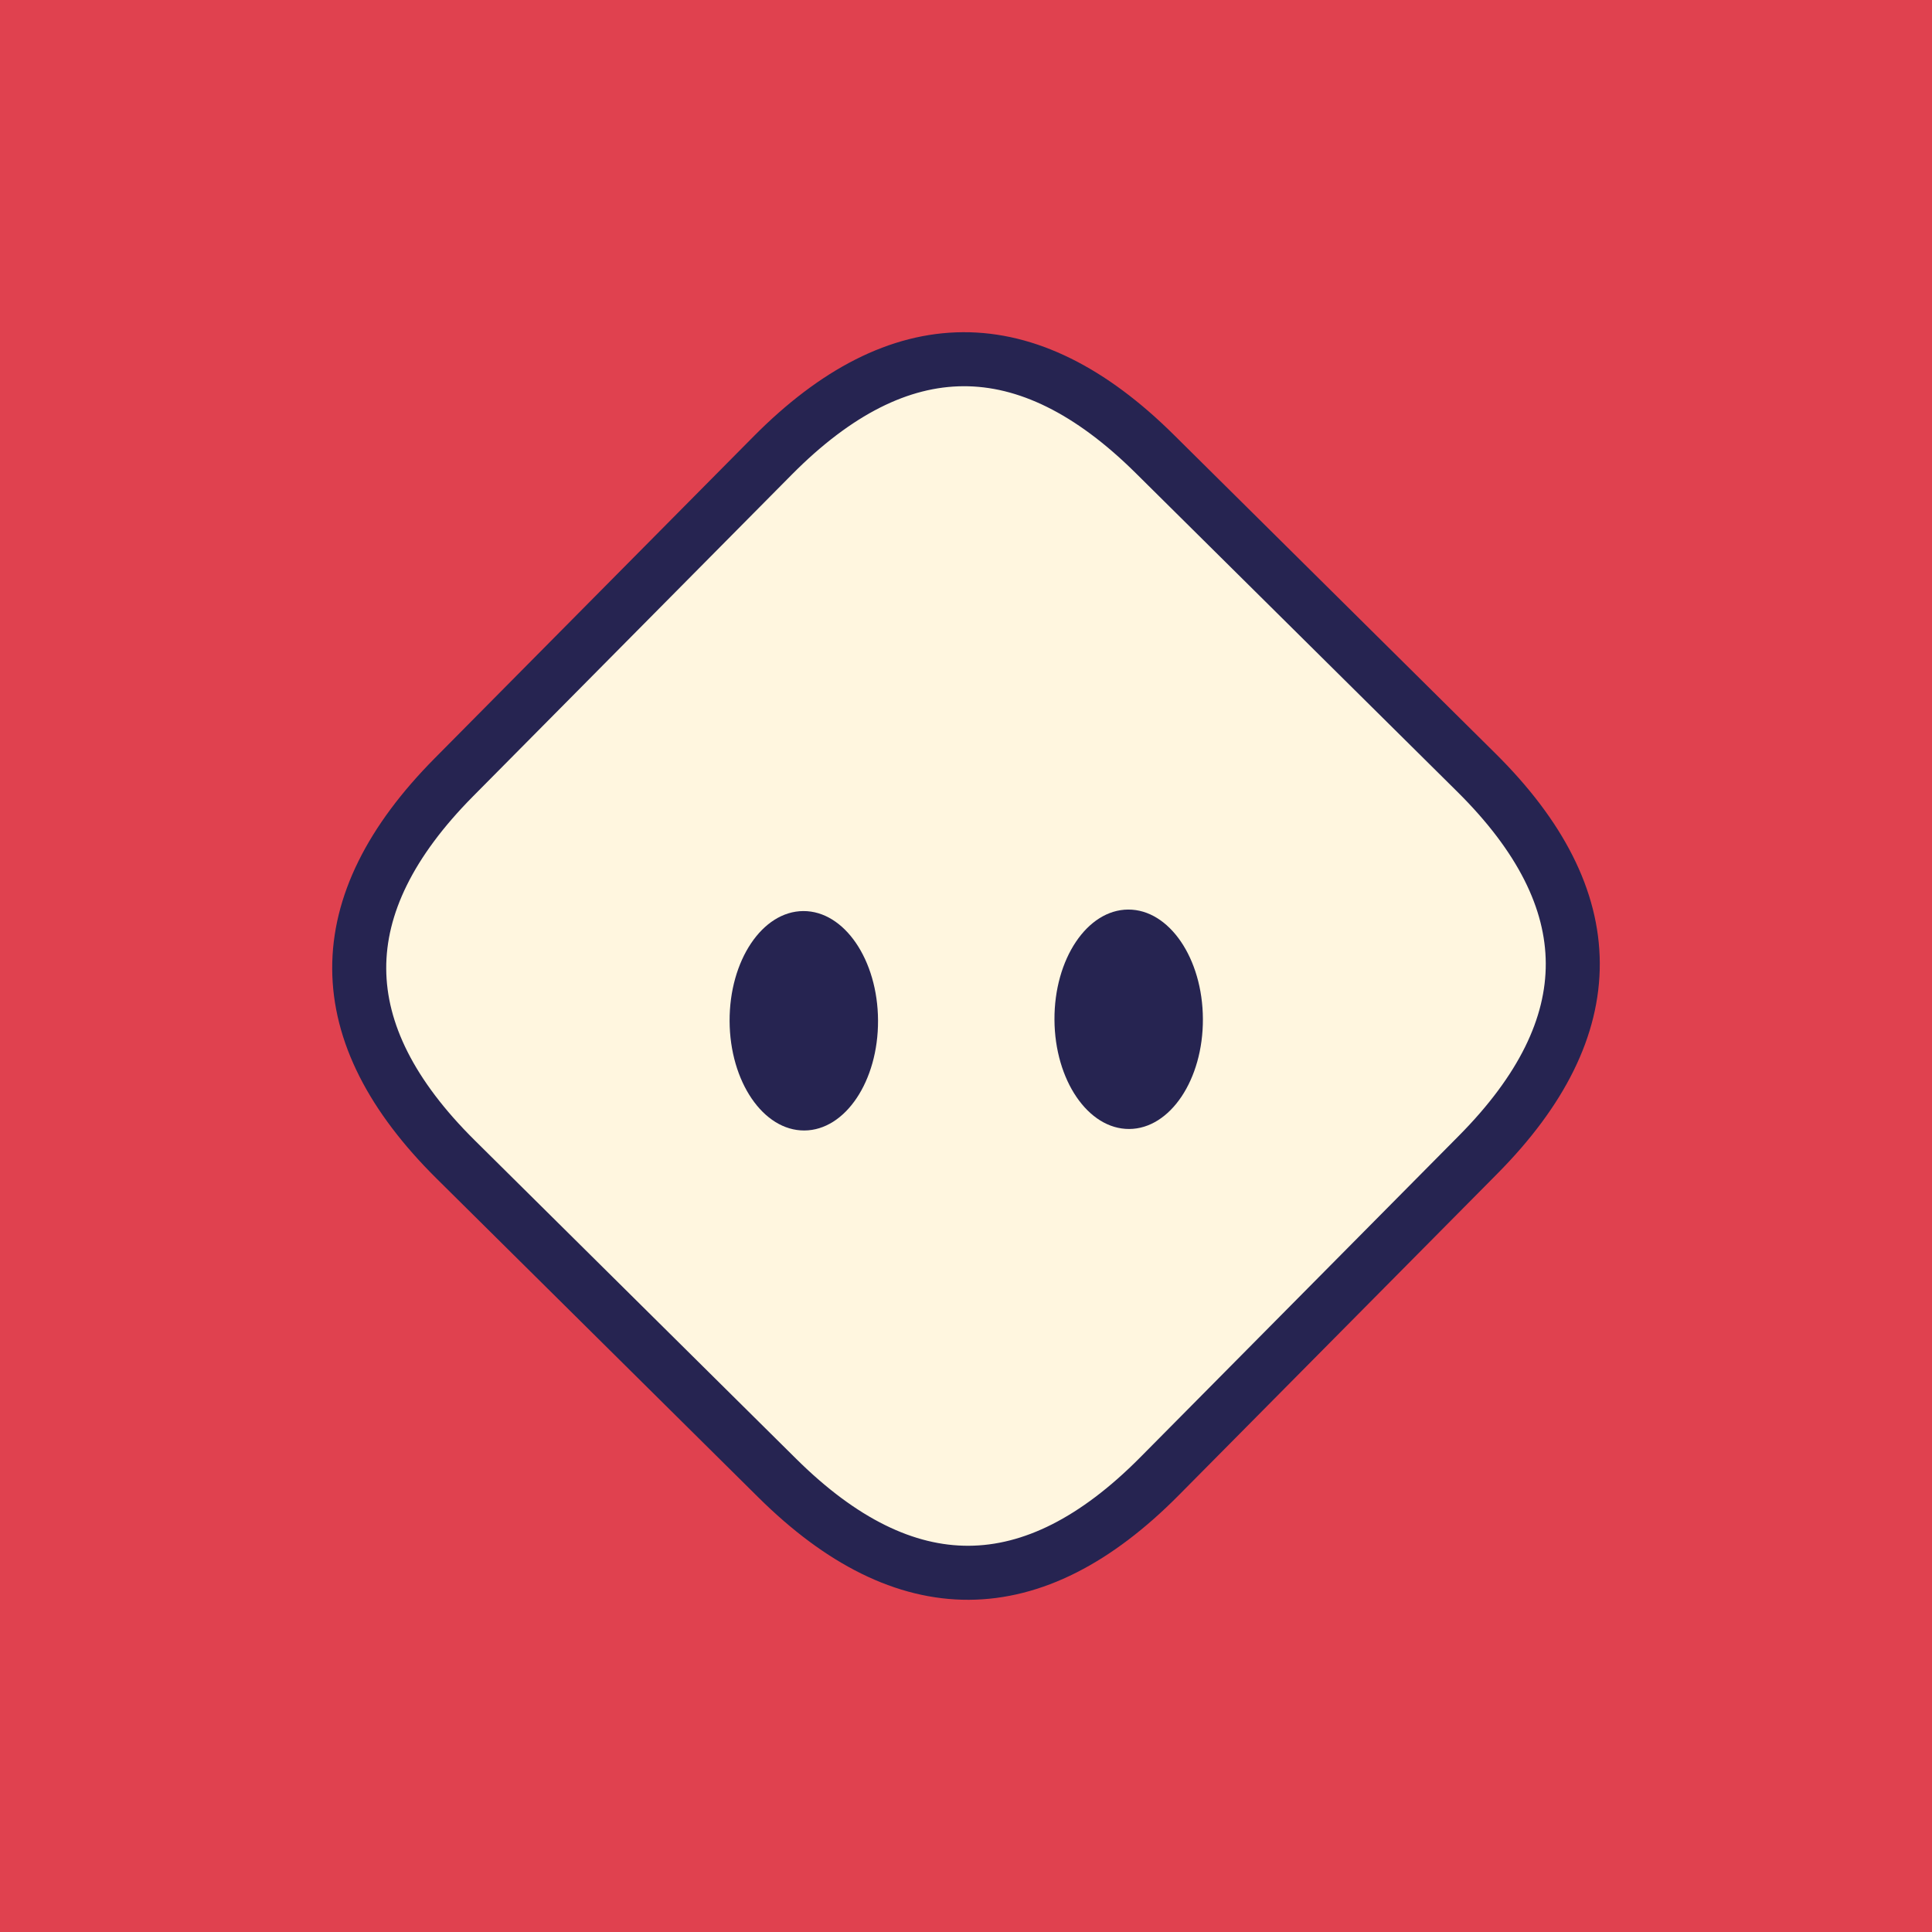
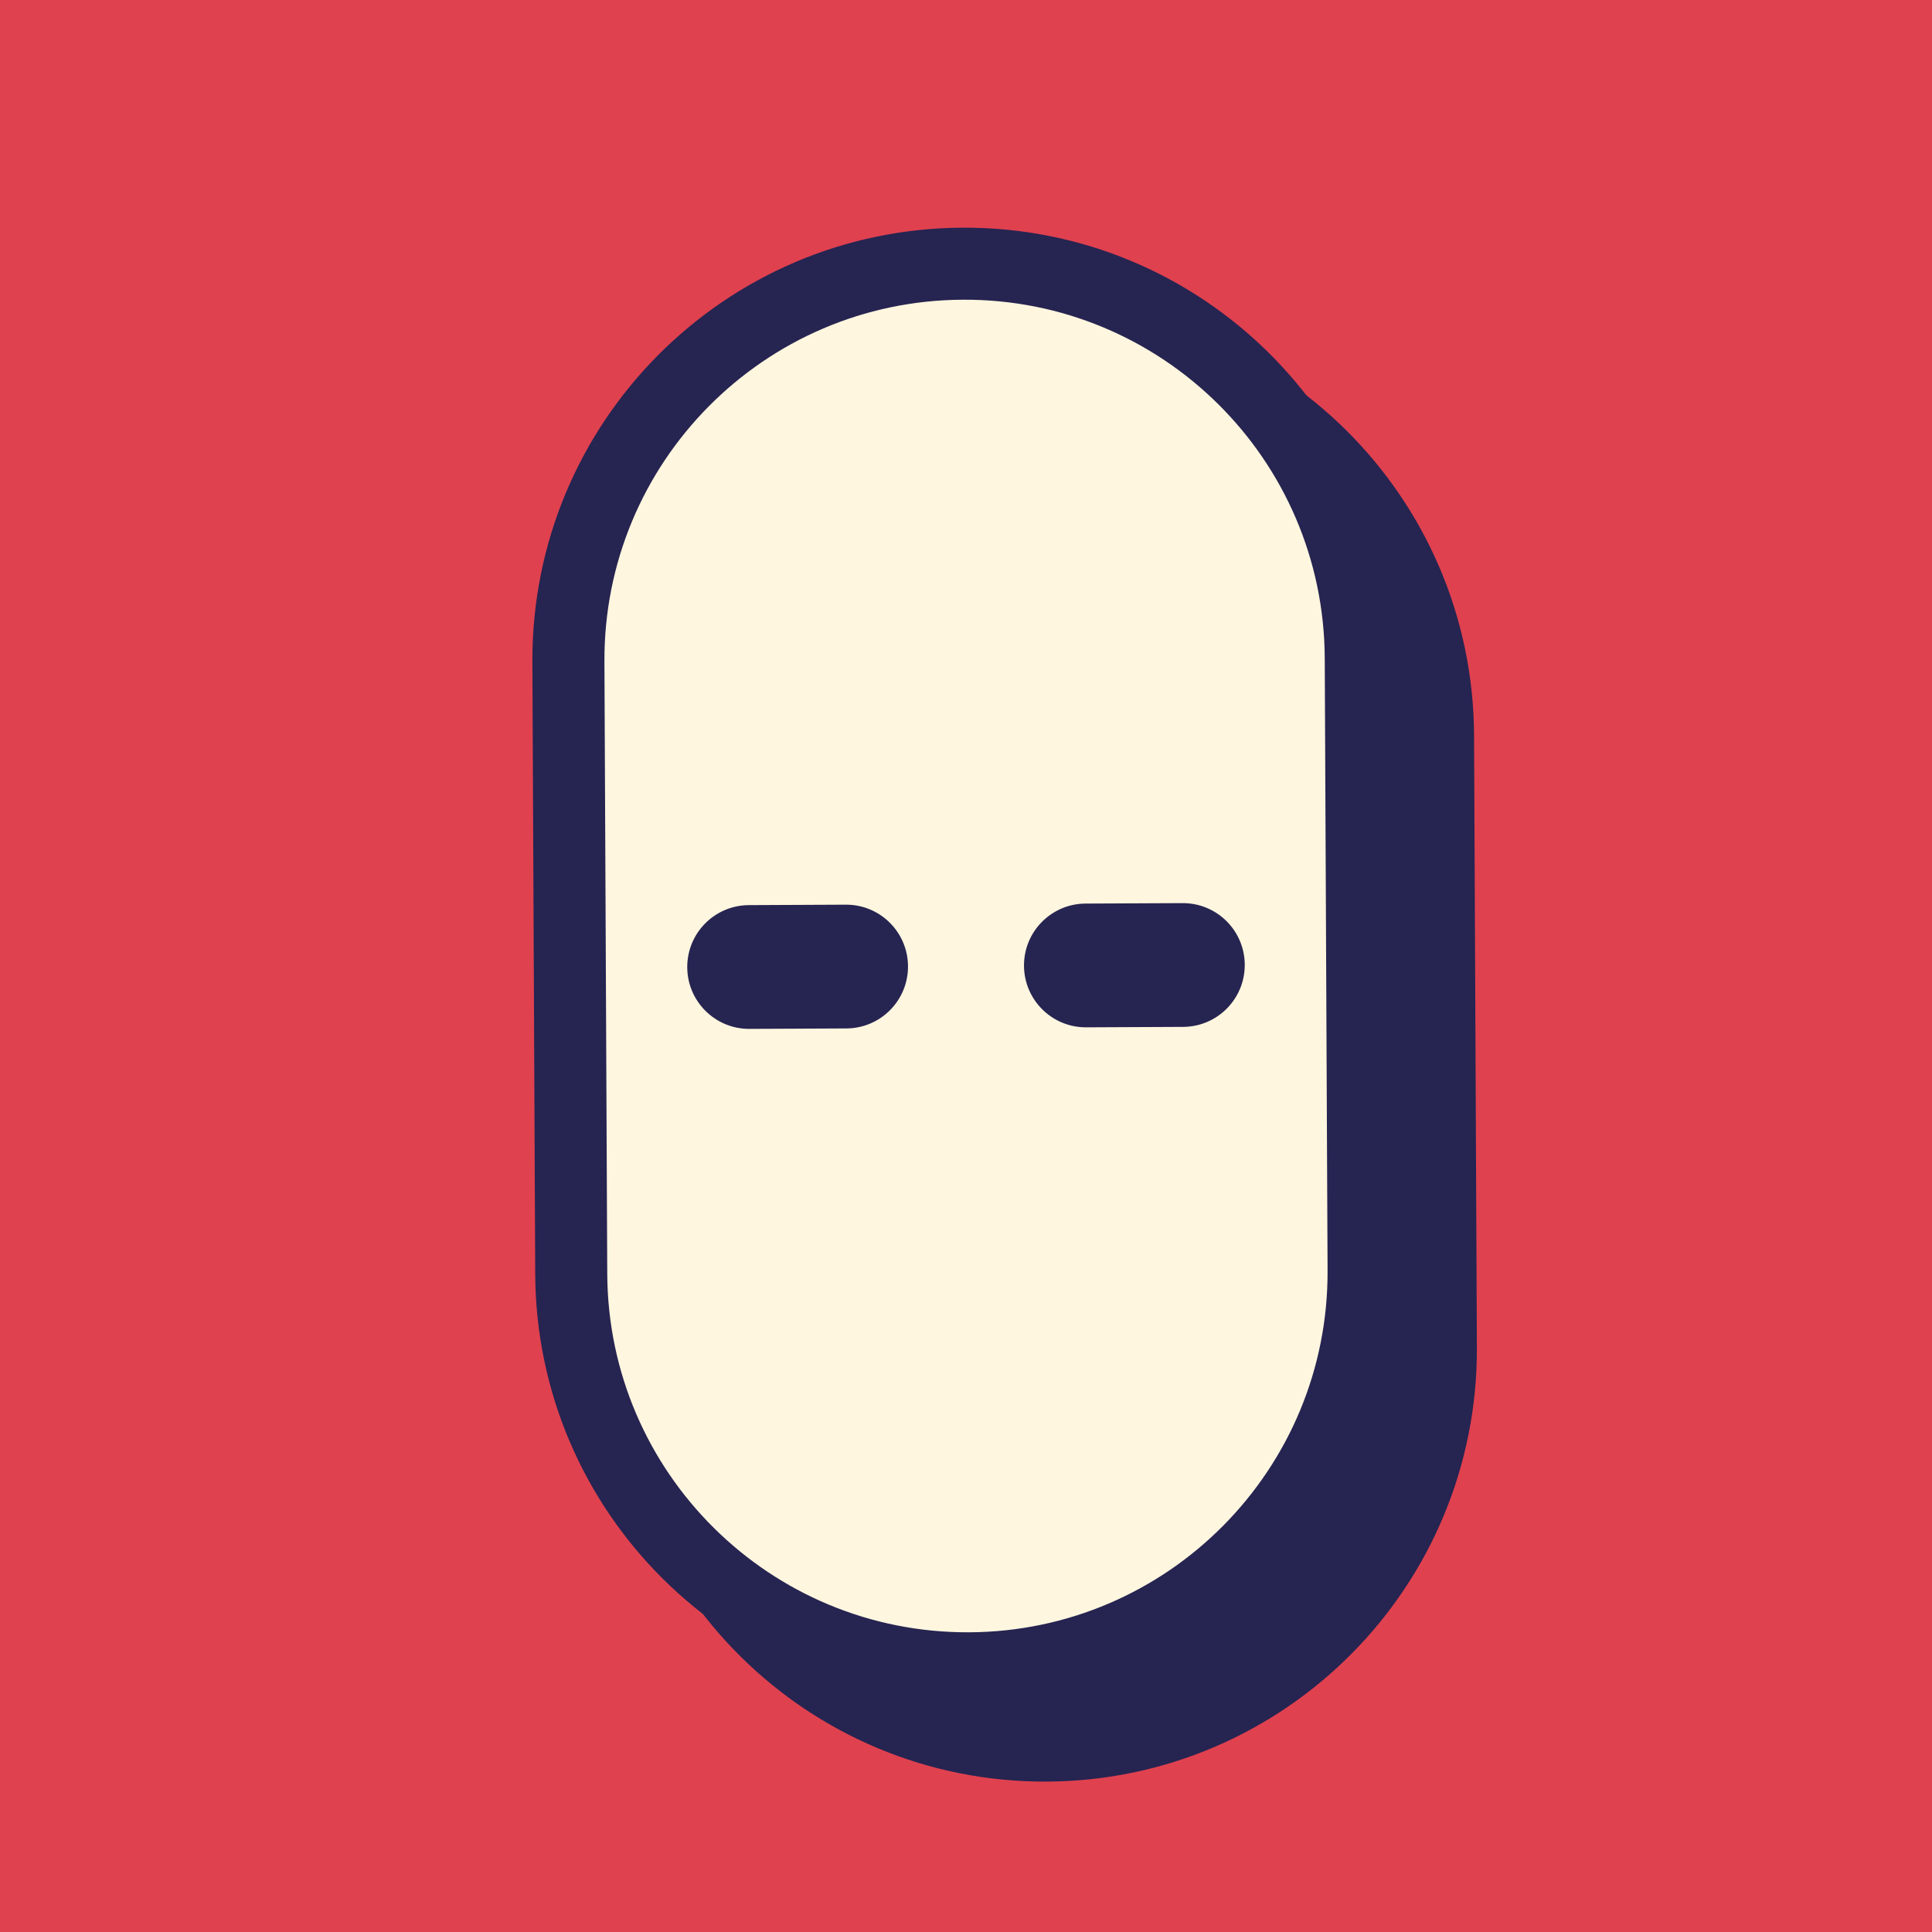
<svg xmlns="http://www.w3.org/2000/svg" width="100" height="100" viewBox="0 0 100 100" preserveAspectRatio="xMidYMid slice" fill="none" shape-rendering="auto" aria-hidden="true">
  <defs>
-     <g id="eyes-tall-a1d167b2">
+     <g id="eyes-bars-a1d167b2">
      <g class="dbga-eye">
-         <ellipse cx="8" cy="8" rx="4.6" ry="6.8" fill="#262451" />
+         <rect x="1.4" y="4.3" width="13.2" height="7.4" fill="#262451" rx="3.7" />
      </g>
    </g>
    <g id="spacing-snug-a1d167b2">
-       <use transform="translate(11) translate(8, 8) scale(1.0926) translate(-8, -8)" href="#eyes-tall-a1d167b2" />
-       <use transform="translate(33) translate(8, 8) scale(1.0926) translate(-8, -8)" href="#eyes-tall-a1d167b2" />
+       <use transform="translate(11) translate(8, 8) scale(1.0926) translate(-8, -8)" href="#eyes-bars-a1d167b2" />
+       <use transform="translate(33) translate(8, 8) scale(1.0926) translate(-8, -8)" href="#eyes-bars-a1d167b2" />
    </g>
-     <g id="shape-diamond-a1d167b2">
-       <path d="M39.39 21.61Q50 11 60.61 21.61l17.78 17.78Q89 50 78.39 60.61L60.61 78.39Q50 89 39.39 78.39L21.61 60.61Q11 50 21.61 39.39Z" fill="#fff6df" stroke="#262451" stroke-width="3" stroke-linejoin="round" />
+     <g id="shape-column-a1d167b2">
+       <rect x="28" y="11" width="44" height="78" fill="#fff6df" rx="22" stroke="#262451" stroke-width="4.0" stroke-linejoin="round" />
      <g class="dbga-look">
-         <use transform="matrix(.82 0 0 .82 25.4 46.44)" href="#spacing-snug-a1d167b2" />
+         <use transform="matrix(.85 0 0 .85 24.5 43.2)" href="#spacing-snug-a1d167b2" />
      </g>
    </g>
    <g id="animation-none-a1d167b2" />
    <clipPath id="clip-a1d167b2">
      <rect x="-2" y="-2" width="104" height="104" />
    </clipPath>
+     <g id="shadow-column-a1d167b2">
+       <rect x="28" y="11" width="44" height="78" fill="#262451" rx="22" stroke="#262451" stroke-width="4.0" stroke-linejoin="round" />
+     </g>
  </defs>
  <g clip-path="url(#clip-a1d167b2)">
    <rect x="-2" y="-2" width="104" height="104" fill="#e0414f" />
    <g class="dbga-hop">
-       <use transform="rotate(-0.2645, 50, 50) translate(50, 50) scale(0.9321) translate(-50, -50)" href="#shape-diamond-a1d167b2" />
+       <use transform="translate(4.0 4.0) rotate(-0.2645, 50, 50) translate(50, 50) scale(0.9321) translate(-50, -50)" href="#shadow-column-a1d167b2" />
+       <use transform="rotate(-0.2645, 50, 50) translate(50, 50) scale(0.9321) translate(-50, -50)" href="#shape-column-a1d167b2" />
    </g>
    <use href="#animation-none-a1d167b2" />
  </g>
</svg>
